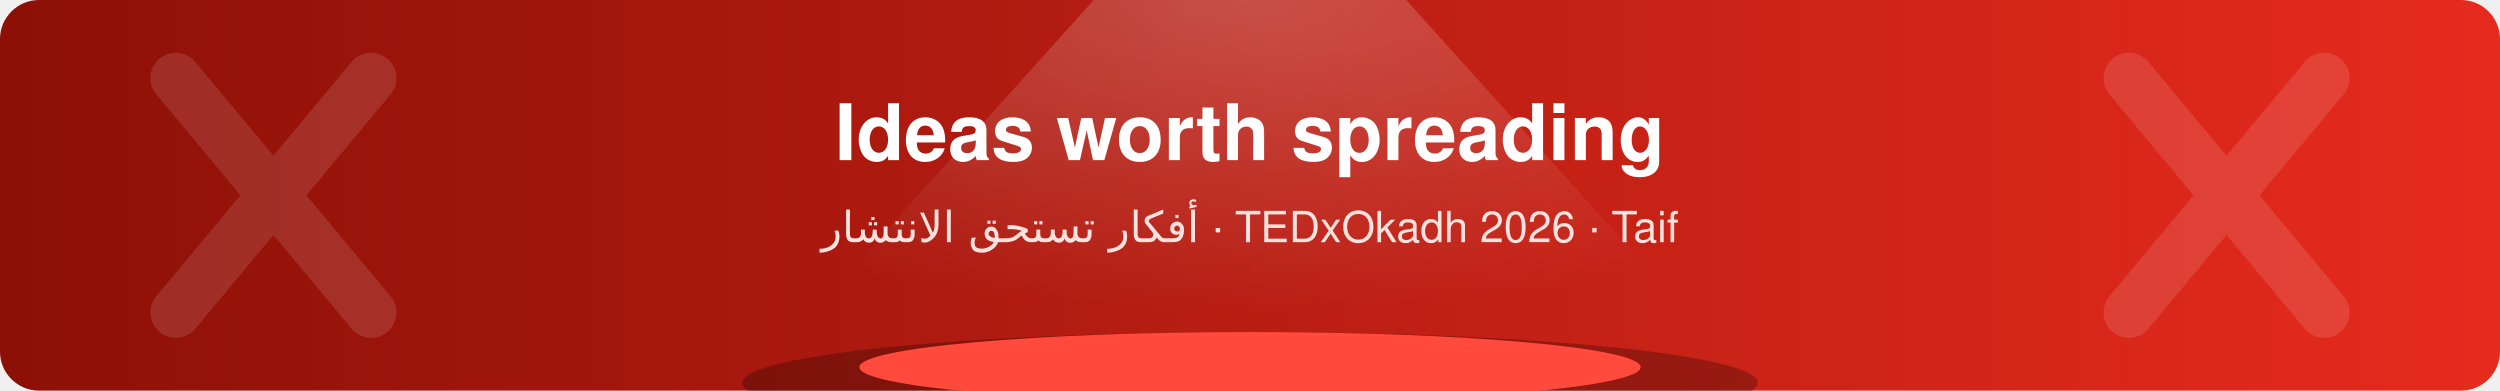
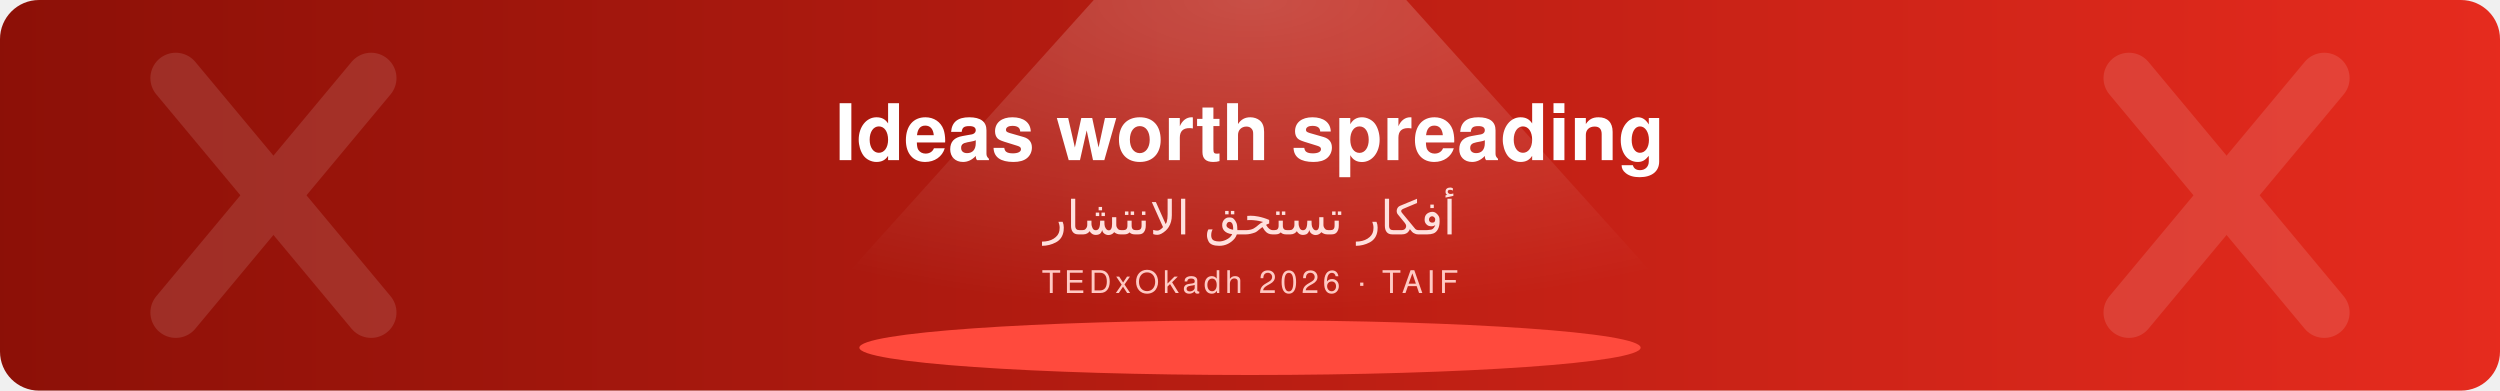
<svg xmlns="http://www.w3.org/2000/svg" viewBox="0 0 1280 200" width="1280" height="200" font-family="Segoe UI, Helvetica, Arial, sans-serif">
  <defs>
    <linearGradient id="bg" x1="0" y1="0" x2="1" y2="0">
      <stop offset="0" stop-color="#8C1007" />
      <stop offset="1" stop-color="#E62B1E" />
    </linearGradient>
    <radialGradient id="spot" cx="0.5" cy="0" r="0.8">
      <stop offset="0" stop-color="#FFFFFF" stop-opacity="0.22" />
      <stop offset="1" stop-color="#FFFFFF" stop-opacity="0" />
    </radialGradient>
  </defs>
  <rect width="1280" height="200" rx="20" fill="url(#bg)" />
  <path d="M560 0 L720 0 L900 200 L380 200 Z" fill="url(#spot)" />
-   <ellipse cx="640" cy="196" rx="260" ry="26" fill="#000000" opacity="0.25" />
-   <ellipse cx="640" cy="188" rx="200" ry="18" fill="#FF4A3D" />
+   <ellipse cx="640" cy="178" rx="200" ry="14" fill="#FF4A3D" />
  <g opacity="0.12" stroke="#FFFFFF" stroke-width="26" stroke-linecap="round">
    <line x1="90" y1="40" x2="190" y2="160" />
    <line x1="190" y1="40" x2="90" y2="160" />
    <line x1="1090" y1="40" x2="1190" y2="160" />
    <line x1="1190" y1="40" x2="1090" y2="160" />
  </g>
  <text x="640" y="82" text-anchor="middle" font-size="40" font-weight="800" fill="#FFFFFF">Ideas worth spreading</text>
-   <text x="640" y="124" text-anchor="middle" font-size="22" fill="#FFE1DE">أفكار تستحق الانتشار · TEDxOkadh 2026 · Taif</text>
+   <text x="640" y="120" text-anchor="middle" font-size="24" fill="#FFE1DE">أفكار تستحق الانتشار</text>
+   <text x="640" y="150" text-anchor="middle" font-size="16" letter-spacing="2" fill="#FFC9C3">TEDxOkadh 2026 · TAIF</text>
</svg>
